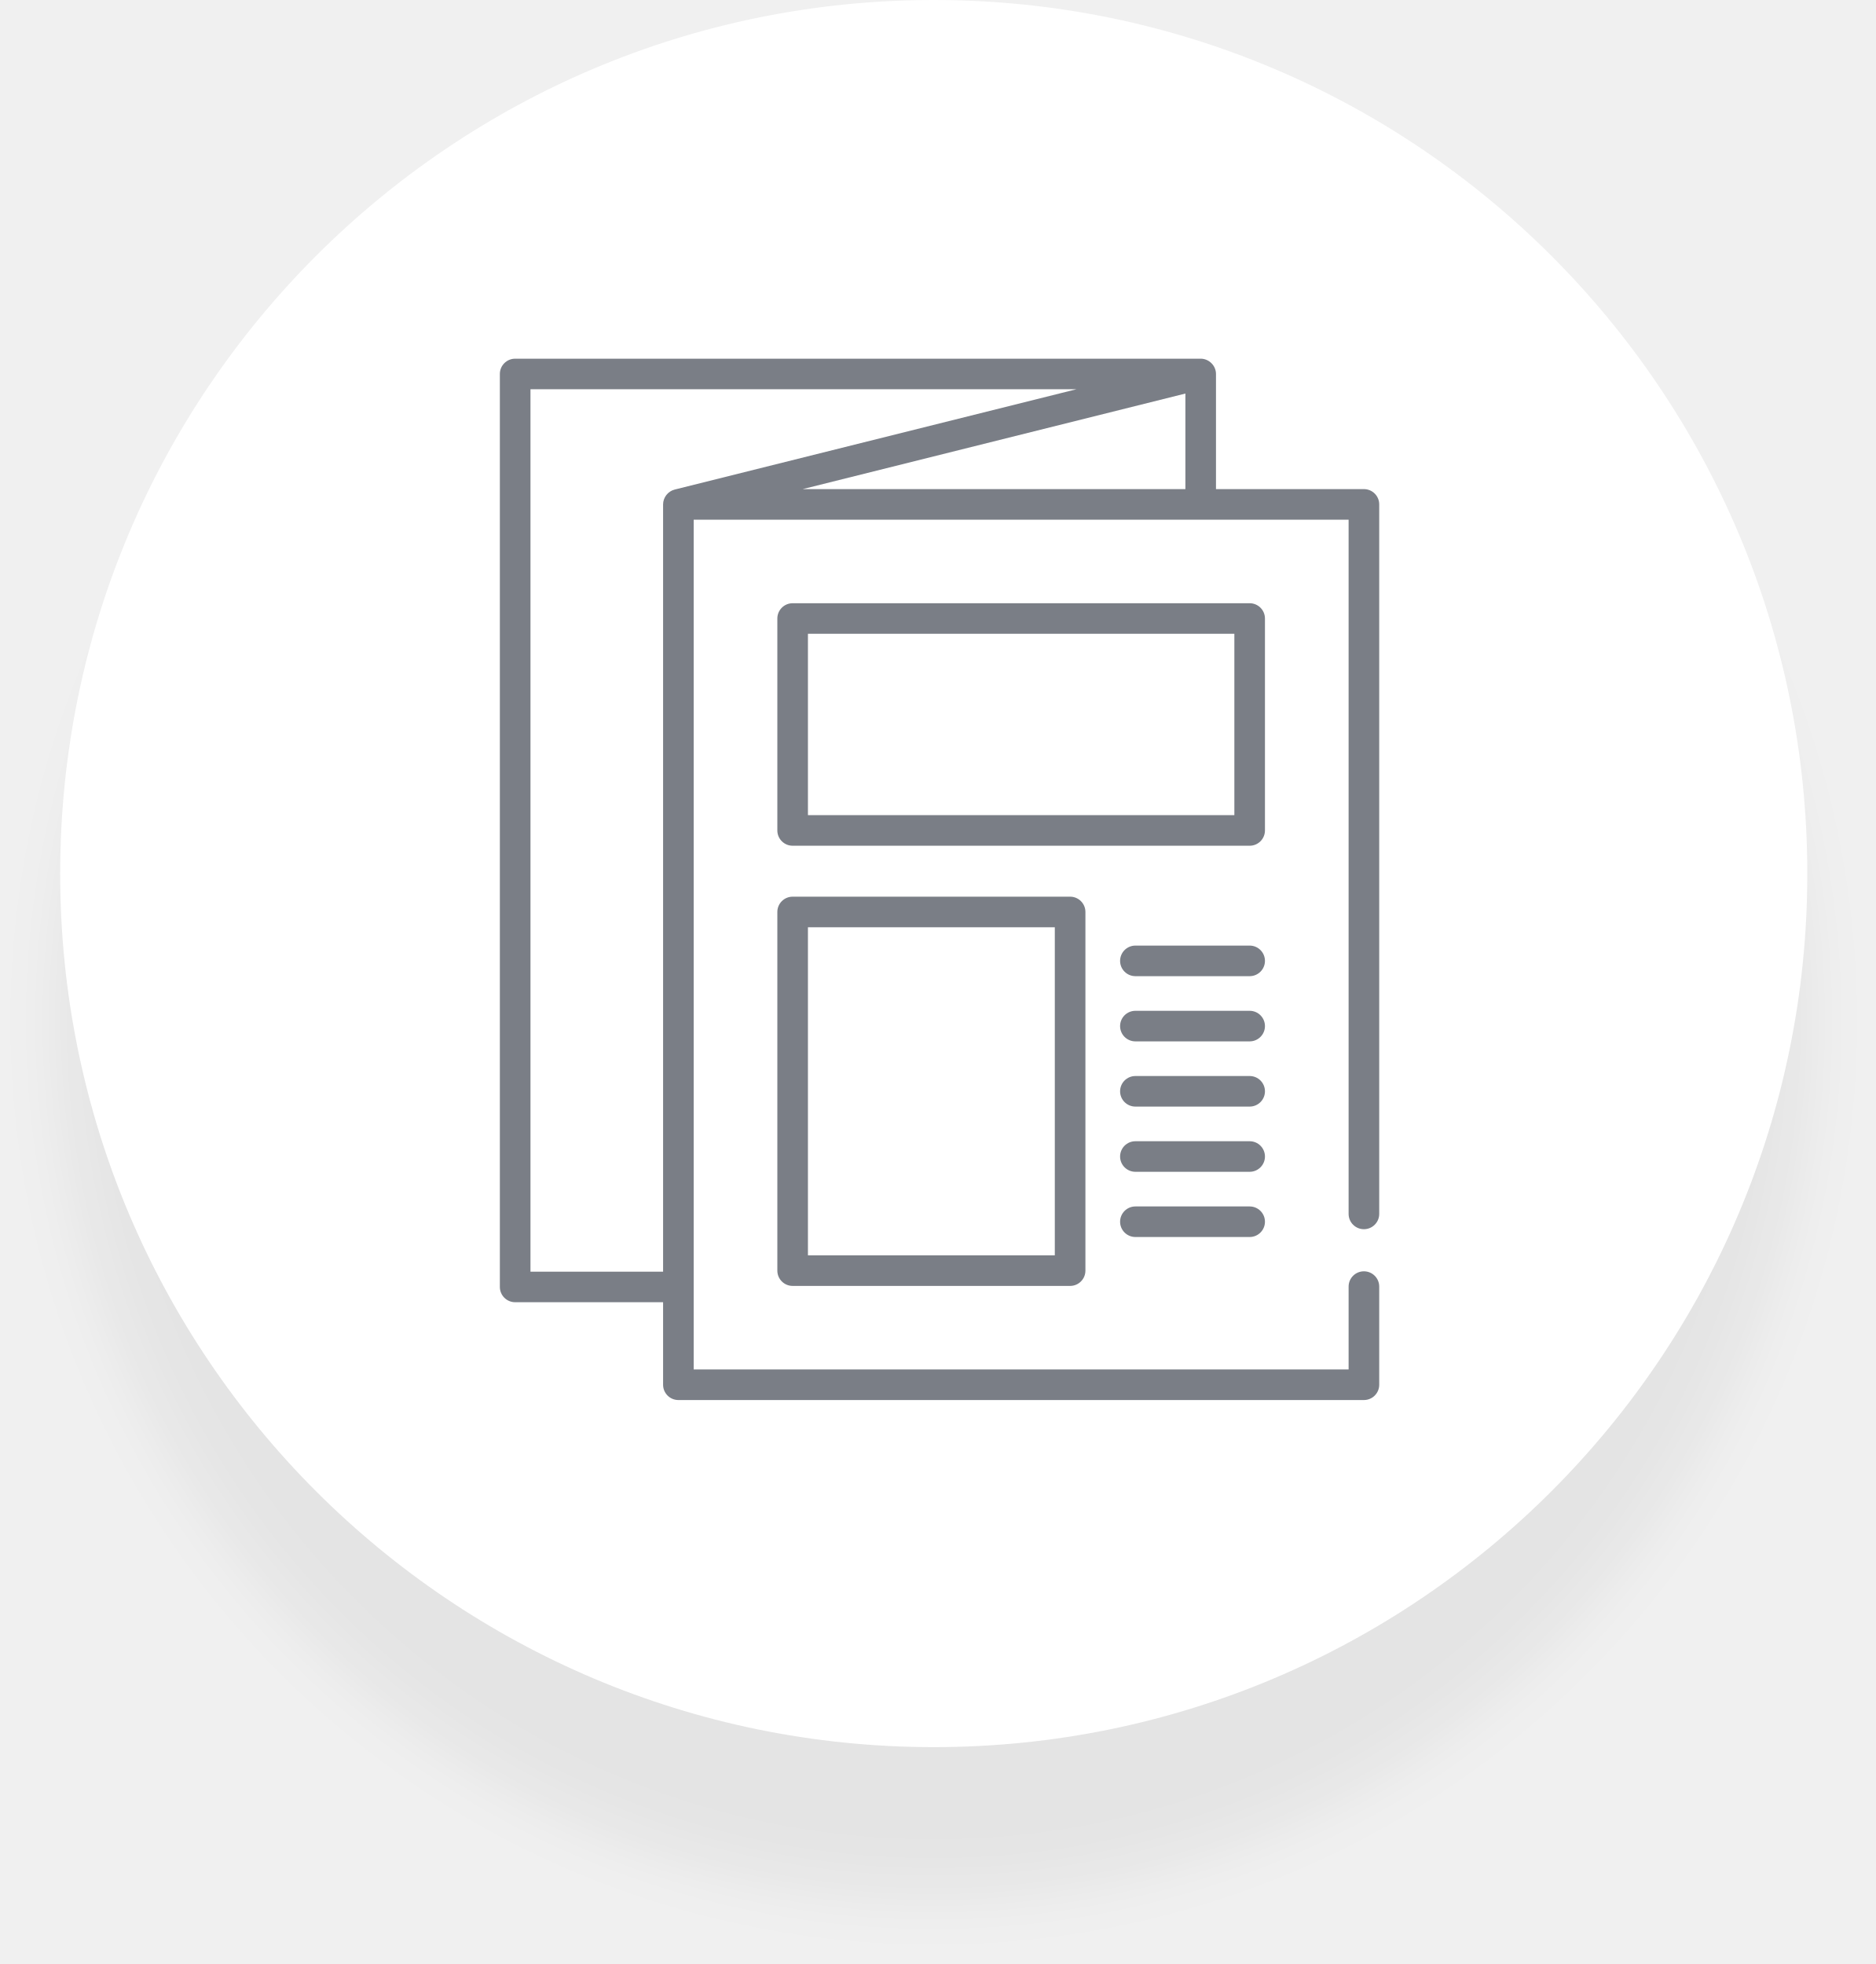
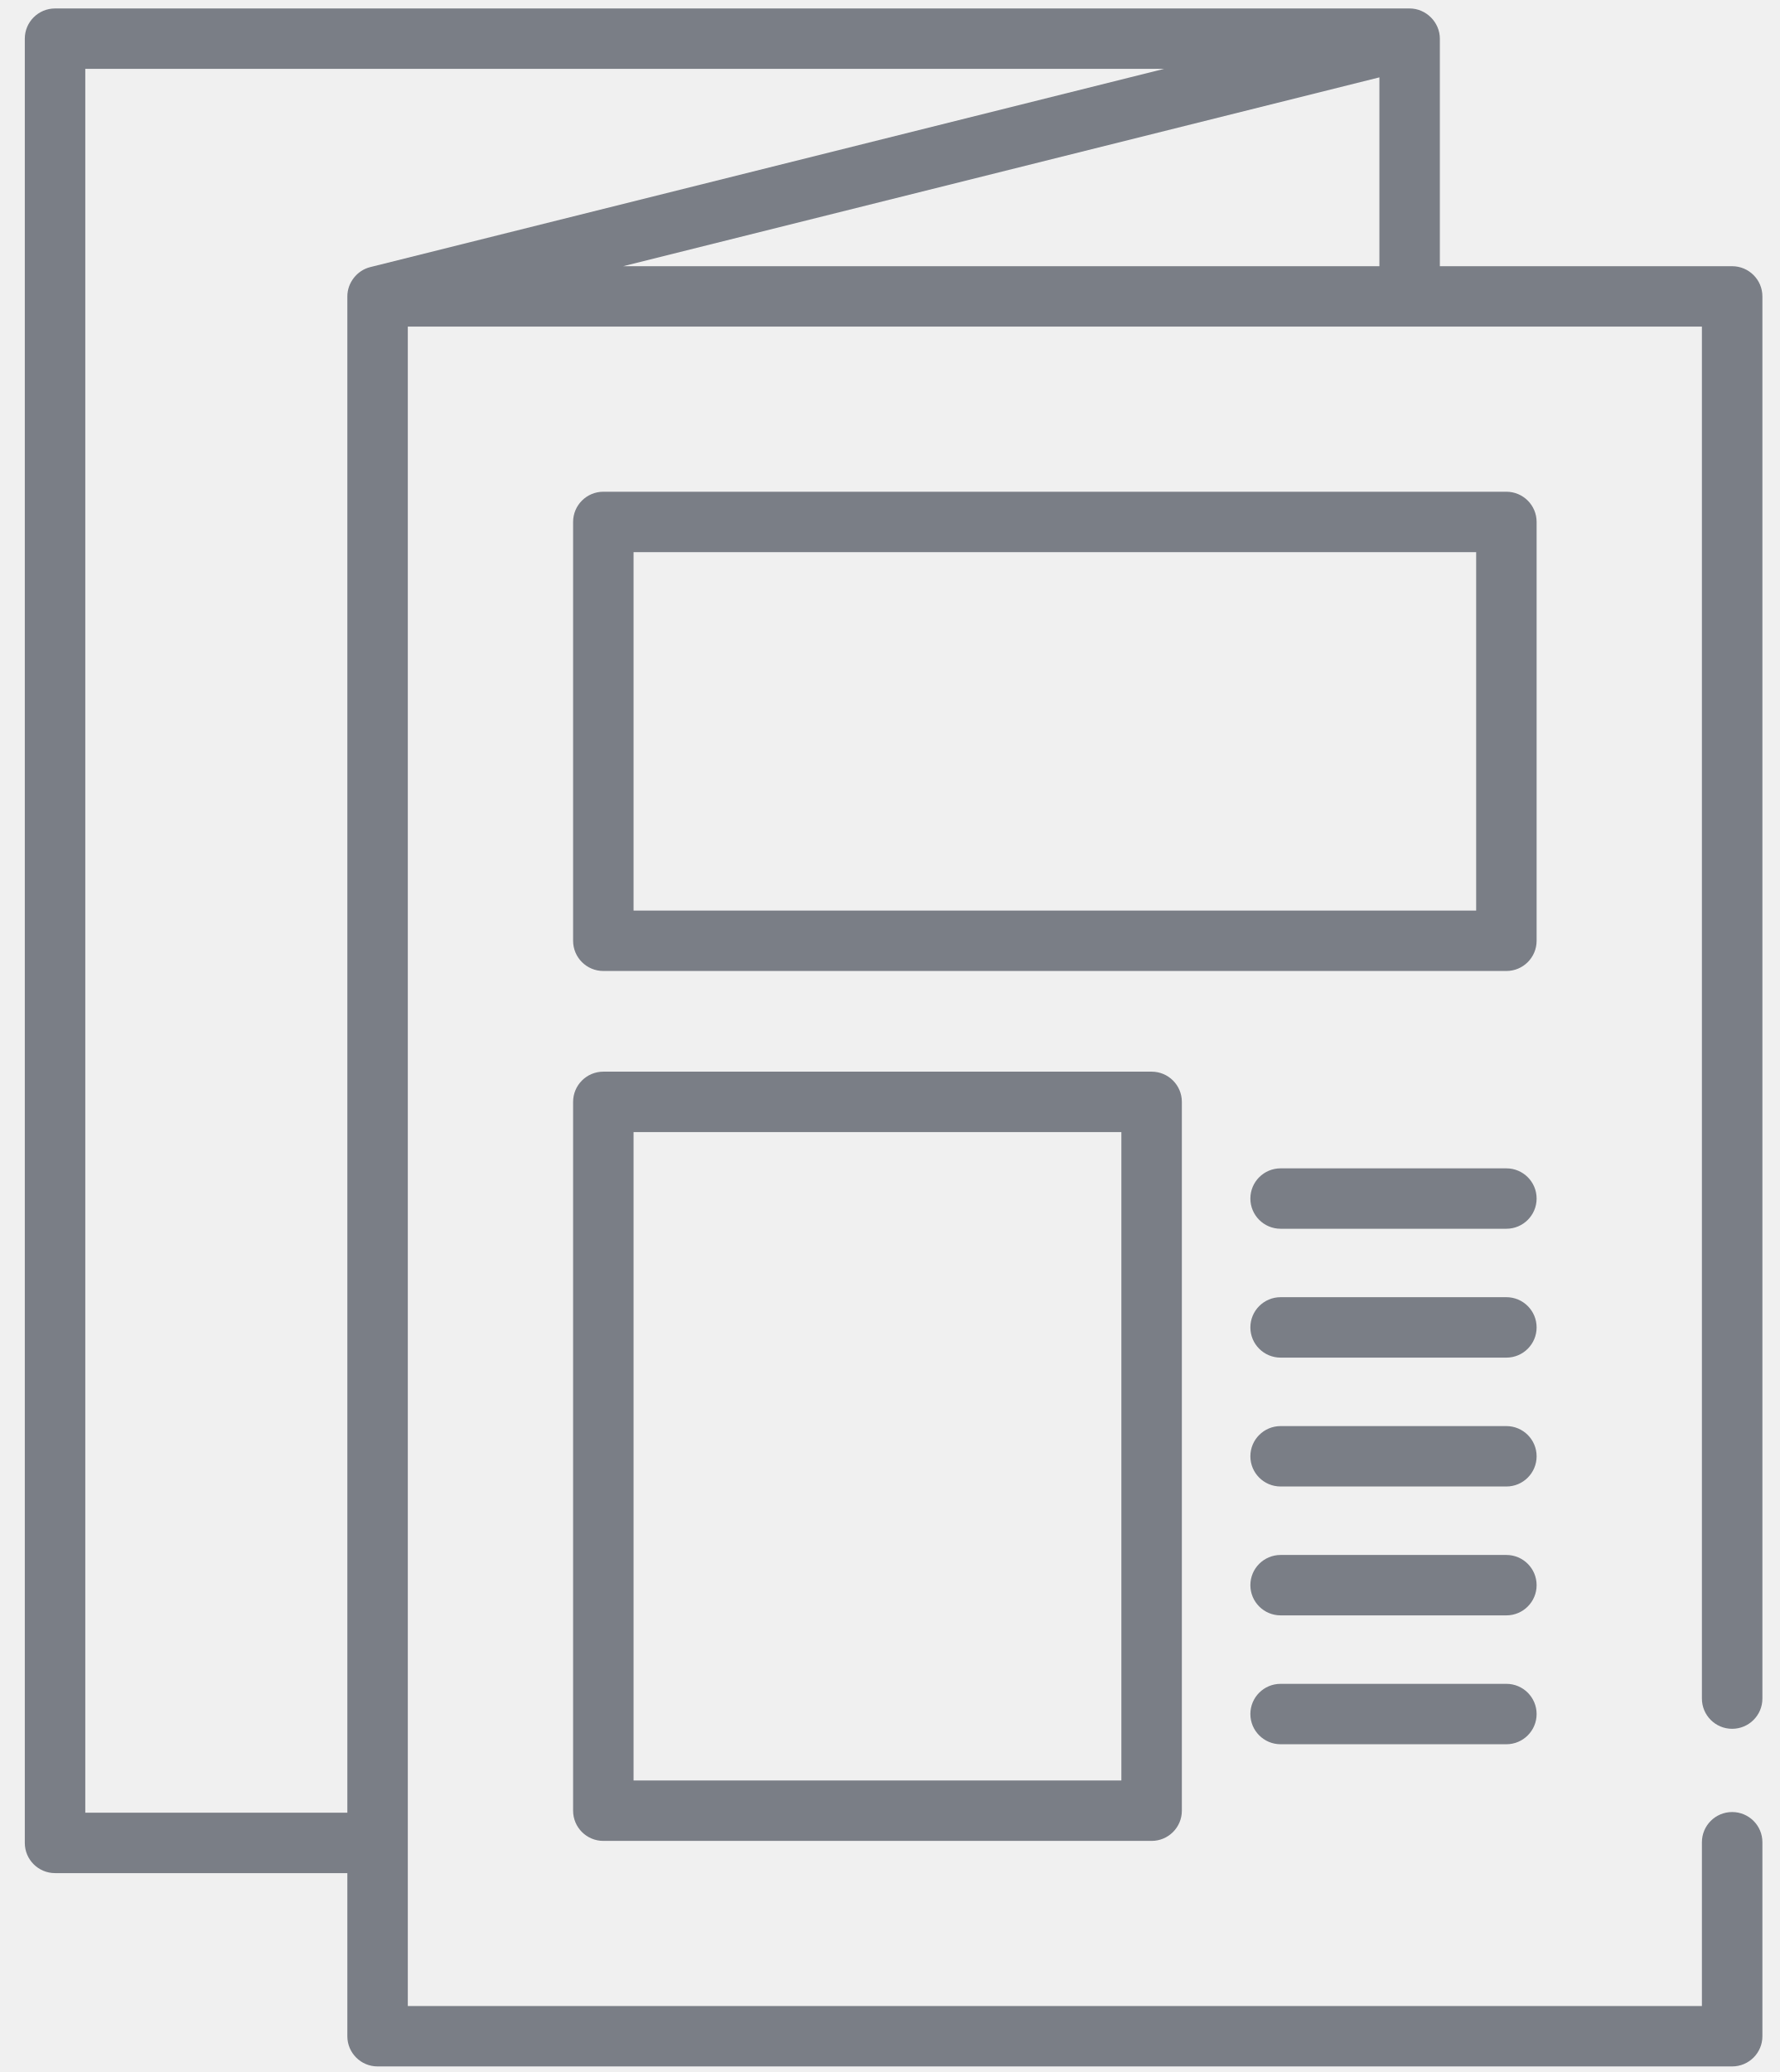
- <svg xmlns="http://www.w3.org/2000/svg" width="127" height="133" viewBox="0 0 127 133" fill="none">
-   <g filter="url(#filter0_d)">
-     <circle cx="63.233" cy="59.157" r="59.157" fill="white" />
-   </g>
-   <path d="M92.363 83.24C92.936 83.24 93.4 82.776 93.4 82.205V34.157C93.4 33.586 92.936 33.122 92.363 33.122H82.346V25.325C82.346 24.762 81.873 24.29 81.31 24.29H34.887C34.314 24.29 33.85 24.753 33.85 25.325V87.15C33.85 87.721 34.314 88.185 34.887 88.185H44.904V93.774C44.904 94.346 45.368 94.809 45.94 94.809H92.363C92.936 94.809 93.4 94.346 93.4 93.774V87.127C93.4 86.555 92.936 86.092 92.363 86.092C91.791 86.092 91.327 86.555 91.327 87.127V92.739H46.976V35.192H91.327V82.205C91.327 82.776 91.791 83.24 92.363 83.24ZM45.688 33.153C45.234 33.266 44.904 33.69 44.904 34.157V86.115H35.923V26.36H72.893L45.688 33.153ZM80.274 33.122H54.357L80.274 26.651V33.122Z" fill="#7A7E86" />
-   <path d="M84.626 40.85H53.677C53.105 40.85 52.641 41.314 52.641 41.885V56.237C52.641 56.809 53.105 57.272 53.677 57.272H84.626C85.198 57.272 85.662 56.809 85.662 56.237V41.885C85.662 41.314 85.198 40.85 84.626 40.85ZM83.59 55.202H54.713V42.92H83.59V55.202Z" fill="#7A7E86" />
-   <path d="M72.468 60.722H53.677C53.105 60.722 52.641 61.186 52.641 61.758V86.046C52.641 86.617 53.105 87.081 53.677 87.081H72.468C73.04 87.081 73.504 86.617 73.504 86.046V61.757C73.504 61.186 73.04 60.722 72.468 60.722ZM71.431 85.011H54.713V62.792H71.431V85.011Z" fill="#7A7E86" />
-   <path d="M84.626 64.034H76.889C76.316 64.034 75.852 64.498 75.852 65.07C75.852 65.641 76.316 66.105 76.889 66.105H84.626C85.198 66.105 85.662 65.641 85.662 65.07C85.662 64.498 85.198 64.034 84.626 64.034Z" fill="#7A7E86" />
-   <path d="M84.626 68.451H76.889C76.316 68.451 75.852 68.914 75.852 69.486C75.852 70.057 76.316 70.521 76.889 70.521H84.626C85.198 70.521 85.662 70.057 85.662 69.486C85.662 68.914 85.198 68.451 84.626 68.451Z" fill="#7A7E86" />
-   <path d="M84.626 72.867H76.889C76.316 72.867 75.852 73.33 75.852 73.902C75.852 74.473 76.316 74.937 76.889 74.937H84.626C85.198 74.937 85.662 74.473 85.662 73.902C85.662 73.33 85.198 72.867 84.626 72.867Z" fill="#7A7E86" />
-   <path d="M84.626 77.283H76.889C76.316 77.283 75.852 77.746 75.852 78.318C75.852 78.889 76.316 79.353 76.889 79.353H84.626C85.198 79.353 85.662 78.889 85.662 78.318C85.662 77.746 85.198 77.283 84.626 77.283Z" fill="#7A7E86" />
-   <path d="M84.626 81.699H76.889C76.316 81.699 75.852 82.162 75.852 82.734C75.852 83.305 76.316 83.769 76.889 83.769H84.626C85.198 83.769 85.662 83.305 85.662 82.734C85.662 82.162 85.198 81.699 84.626 81.699Z" fill="#7A7E86" />
-   <defs>
-     <filter id="filter0_d" x="0.076" y="0" width="126.315" height="132.315" filterUnits="userSpaceOnUse" color-interpolation-filters="sRGB">
-       <feFlood flood-opacity="0" result="BackgroundImageFix" />
-       <feColorMatrix in="SourceAlpha" type="matrix" values="0 0 0 0 0 0 0 0 0 0 0 0 0 0 0 0 0 0 127 0" result="hardAlpha" />
-       <feOffset dy="10" />
-       <feGaussianBlur stdDeviation="2" />
-       <feColorMatrix type="matrix" values="0 0 0 0 0 0 0 0 0 0 0 0 0 0 0 0 0 0 0.05 0" />
-       <feBlend mode="normal" in2="BackgroundImageFix" result="effect1_dropShadow" />
-       <feBlend mode="normal" in="SourceGraphic" in2="effect1_dropShadow" result="shape" />
-     </filter>
-   </defs>
+ <svg xmlns="http://www.w3.org/2000/svg" width="61" height="71" viewBox="0 0 61 71" fill="none">
+   <path d="M59.363 59.24C59.935 59.24 60.4 58.776 60.4 58.205V10.157C60.4 9.586 59.935 9.122 59.363 9.122H49.346V1.325C49.346 0.762 48.873 0.29 48.31 0.29H1.887C1.314 0.29 0.85 0.754 0.85 1.325V63.15C0.85 63.721 1.314 64.185 1.887 64.185H11.904V69.774C11.904 70.346 12.368 70.809 12.94 70.809H59.363C59.936 70.809 60.4 70.346 60.4 69.774V63.127C60.4 62.555 59.936 62.092 59.363 62.092C58.791 62.092 58.327 62.555 58.327 63.127V68.739H13.976V11.192H58.327V58.205C58.327 58.776 58.791 59.24 59.363 59.24ZM12.688 9.153C12.234 9.266 11.904 9.69 11.904 10.157V62.115H2.923V2.36H39.893L12.688 9.153ZM47.274 9.122H21.357L47.274 2.651V9.122Z" fill="#7A7E86" />
+   <path d="M51.626 16.85H20.677C20.105 16.85 19.641 17.314 19.641 17.885V32.237C19.641 32.809 20.105 33.272 20.677 33.272H51.626C52.198 33.272 52.662 32.809 52.662 32.237V17.885C52.662 17.314 52.198 16.85 51.626 16.85ZM50.59 31.202H21.713V18.92H50.59V31.202Z" fill="#7A7E86" />
+   <path d="M39.468 36.722H20.677C20.105 36.722 19.641 37.186 19.641 37.758V62.046C19.641 62.617 20.105 63.081 20.677 63.081H39.468C40.04 63.081 40.504 62.617 40.504 62.046V37.757C40.504 37.186 40.04 36.722 39.468 36.722ZM38.431 61.011H21.713V38.792H38.431V61.011Z" fill="#7A7E86" />
+   <path d="M51.626 40.035H43.889C43.316 40.035 42.852 40.498 42.852 41.07C42.852 41.641 43.316 42.105 43.889 42.105H51.626C52.198 42.105 52.662 41.641 52.662 41.07C52.662 40.498 52.198 40.035 51.626 40.035Z" fill="#7A7E86" />
+   <path d="M51.626 44.45H43.889C43.316 44.45 42.852 44.914 42.852 45.486C42.852 46.057 43.316 46.521 43.889 46.521H51.626C52.198 46.521 52.662 46.057 52.662 45.486C52.662 44.914 52.198 44.45 51.626 44.45Z" fill="#7A7E86" />
+   <path d="M51.626 48.867H43.889C43.316 48.867 42.852 49.33 42.852 49.902C42.852 50.473 43.316 50.937 43.889 50.937H51.626C52.198 50.937 52.662 50.473 52.662 49.902C52.662 49.33 52.198 48.867 51.626 48.867Z" fill="#7A7E86" />
+   <path d="M51.626 53.283H43.889C43.316 53.283 42.852 53.746 42.852 54.318C42.852 54.889 43.316 55.353 43.889 55.353H51.626C52.198 55.353 52.662 54.889 52.662 54.318C52.662 53.746 52.198 53.283 51.626 53.283Z" fill="#7A7E86" />
+   <path d="M51.626 57.699H43.889C43.316 57.699 42.852 58.162 42.852 58.734C42.852 59.305 43.316 59.769 43.889 59.769H51.626C52.198 59.769 52.662 59.305 52.662 58.734C52.662 58.162 52.198 57.699 51.626 57.699Z" fill="#7A7E86" />
</svg>
